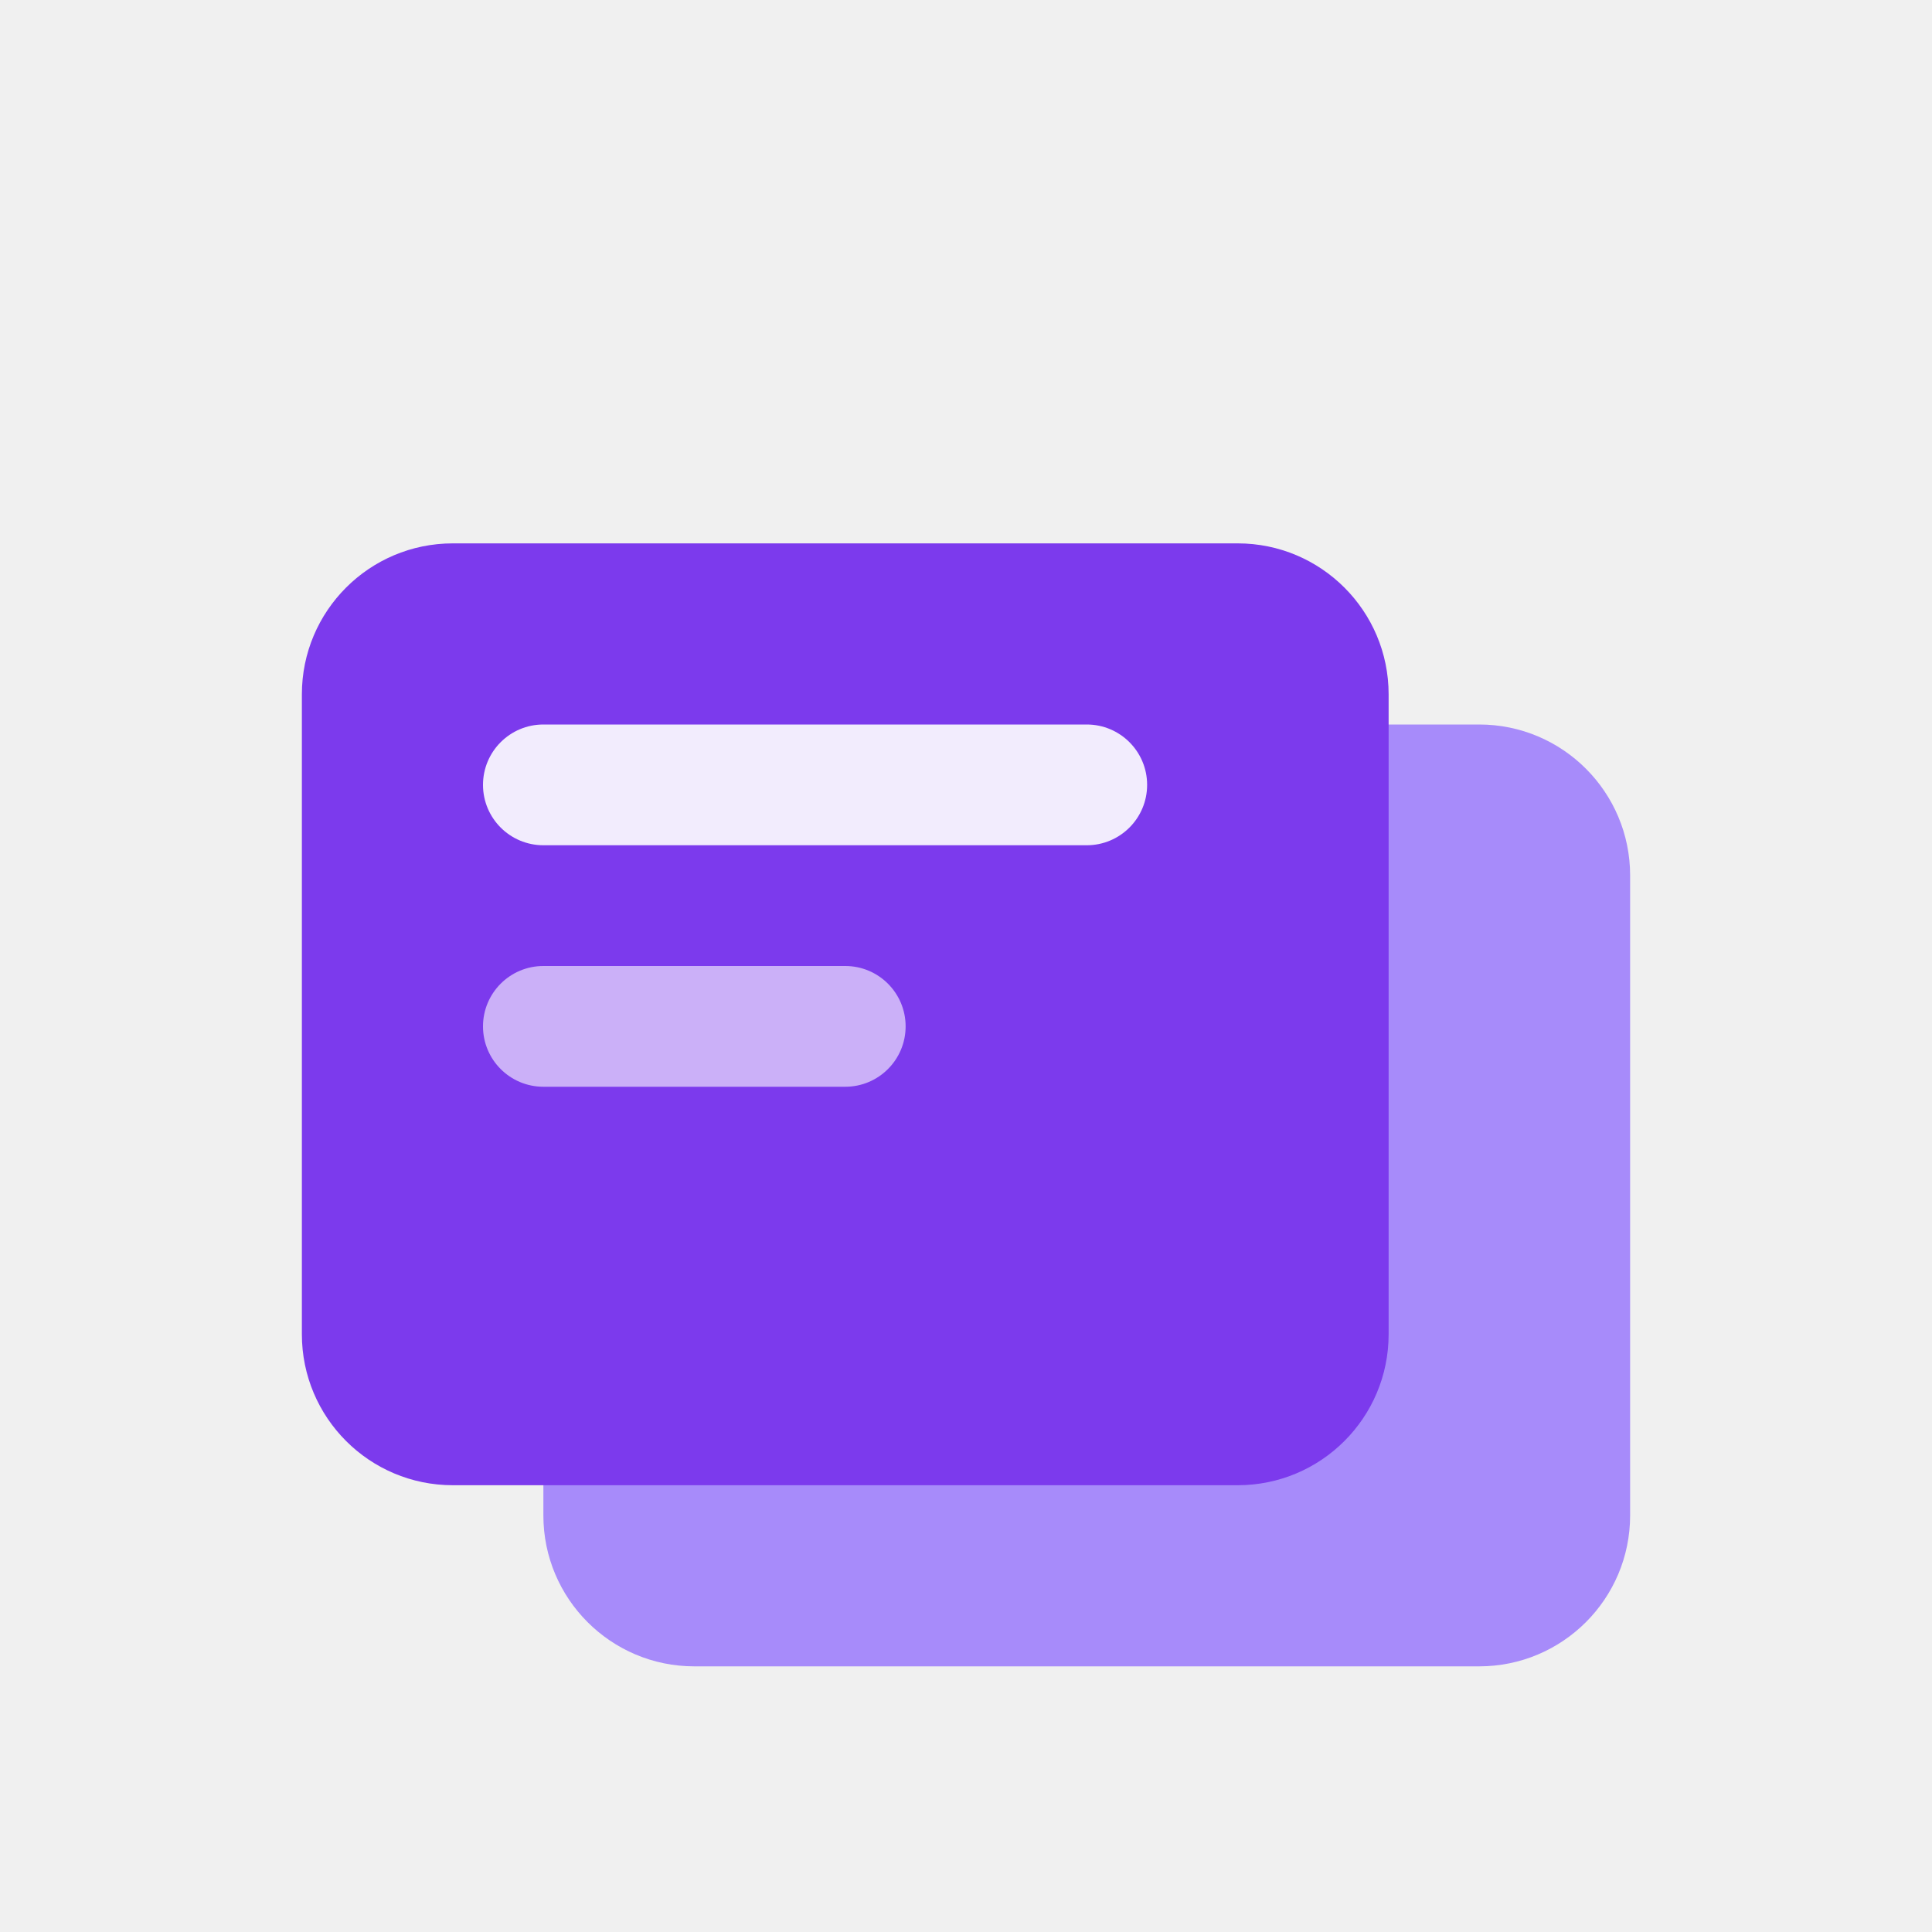
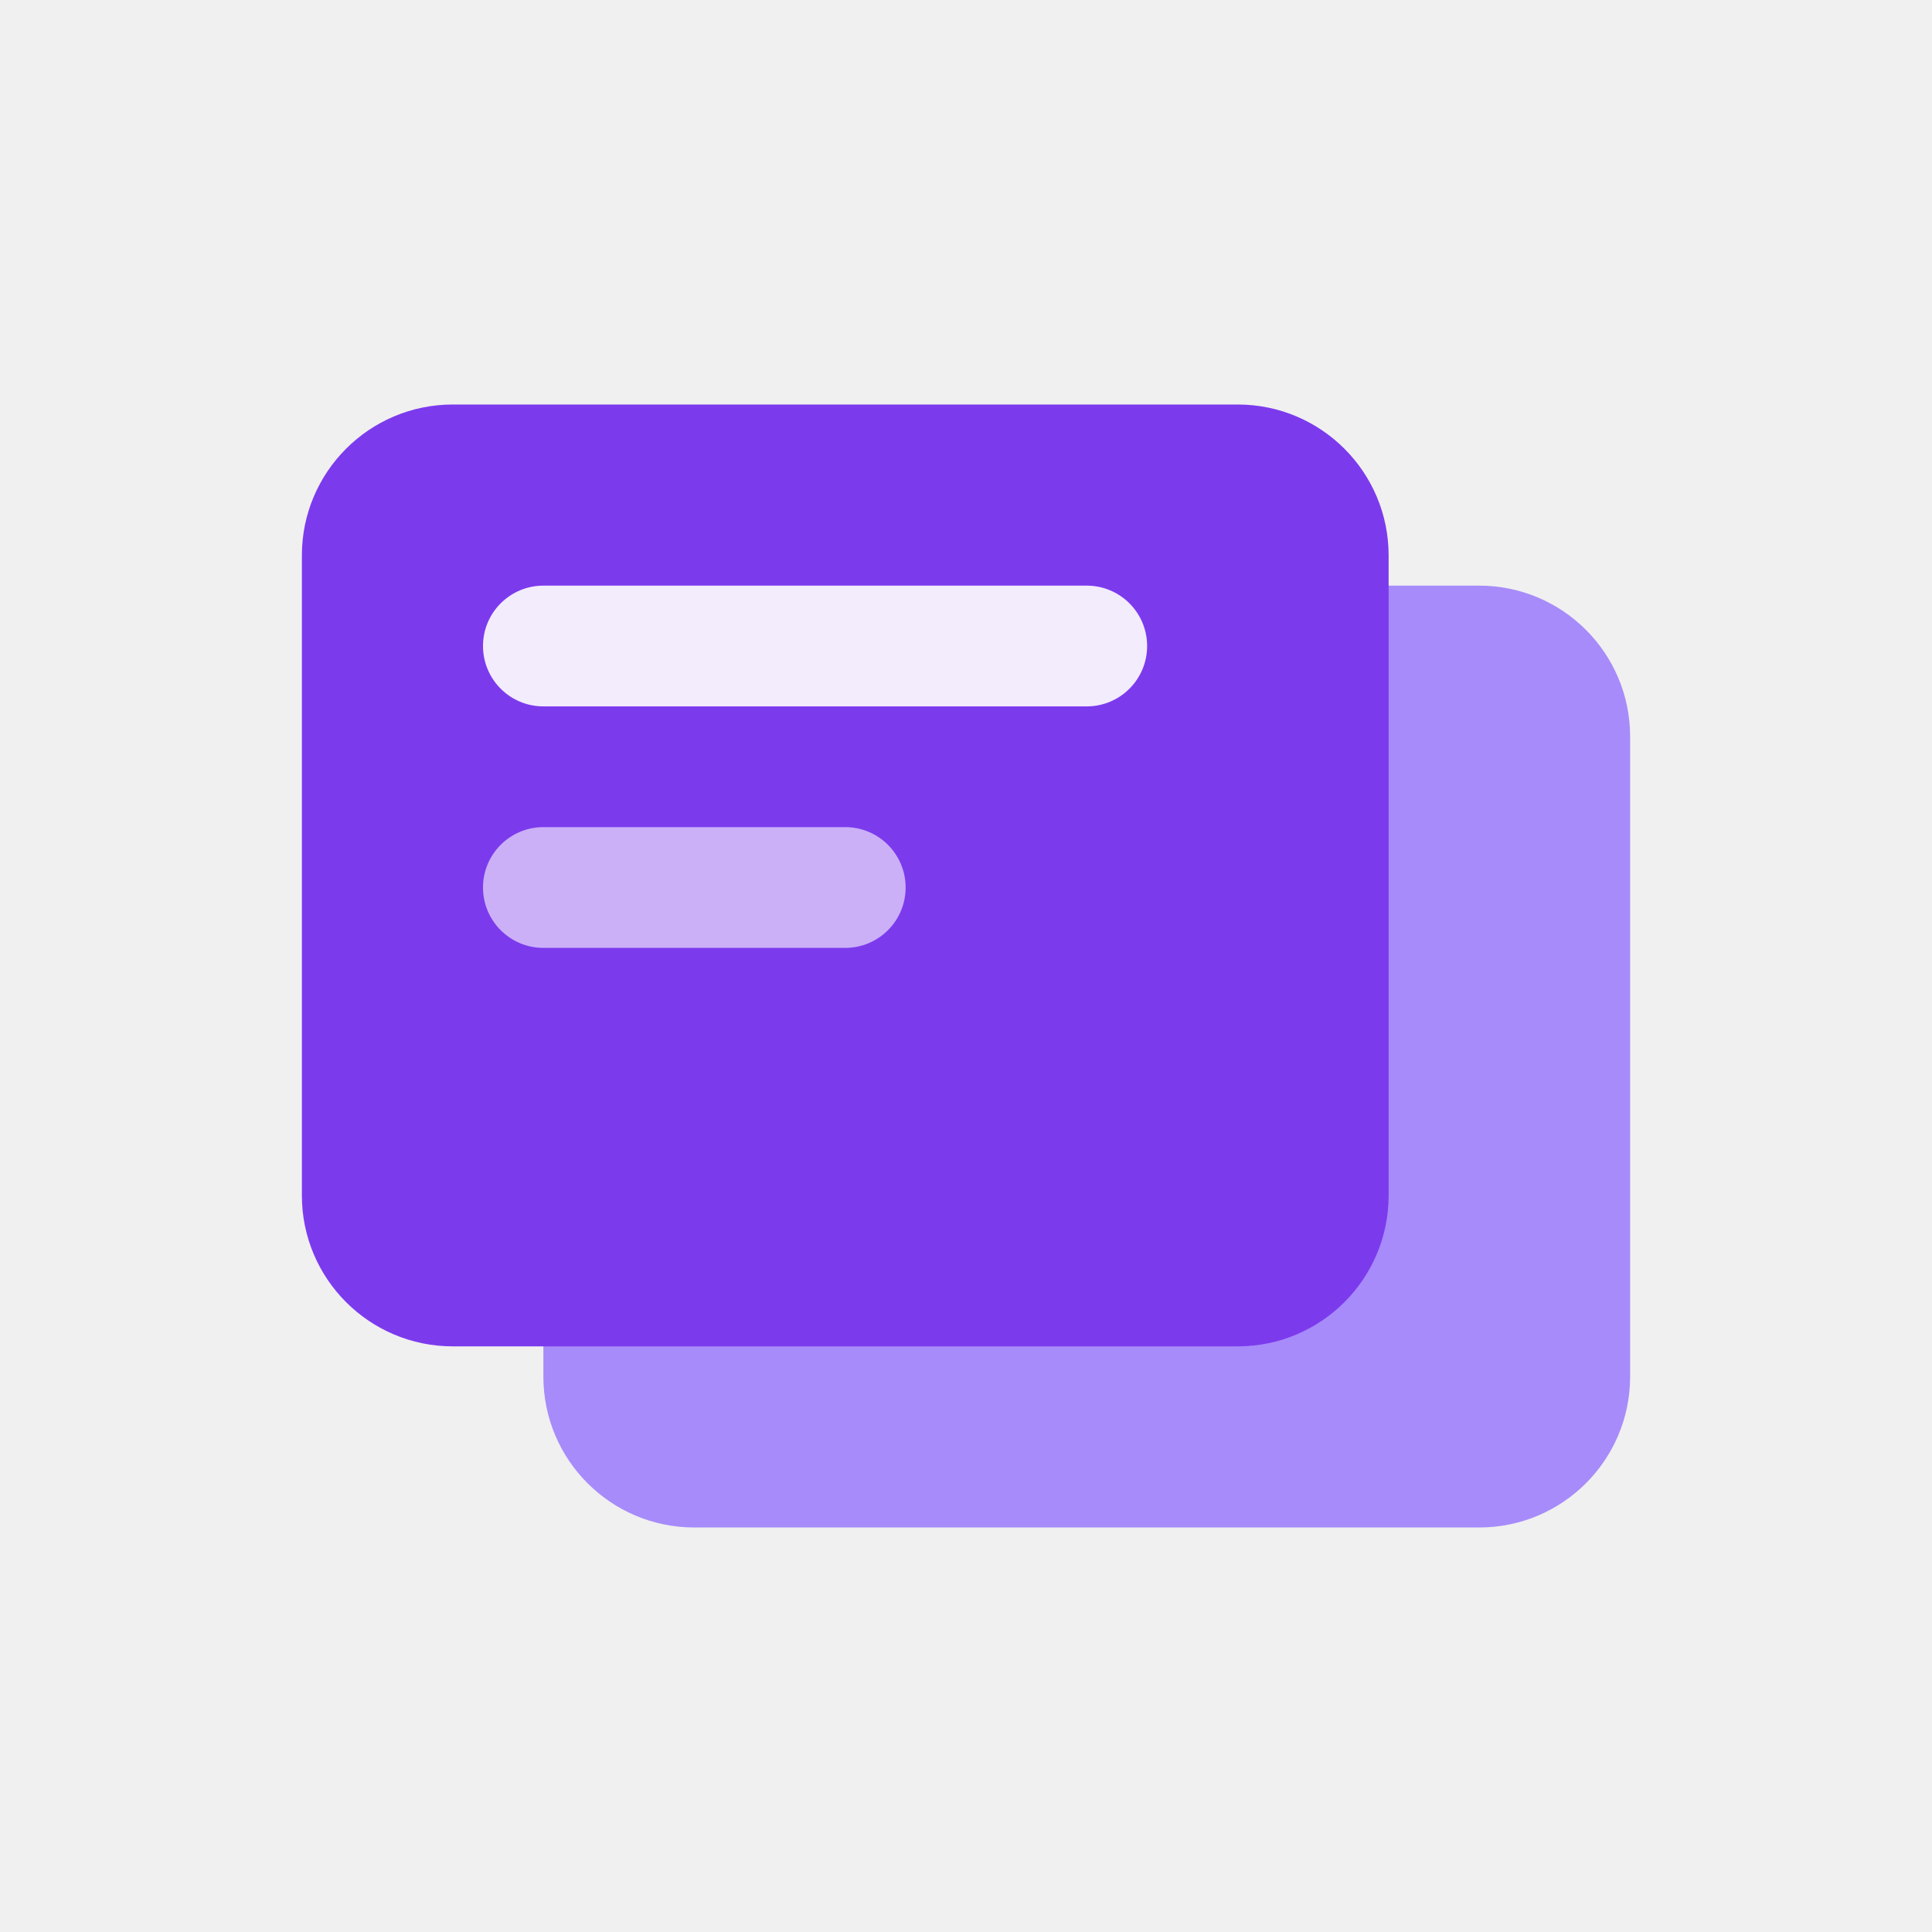
<svg xmlns="http://www.w3.org/2000/svg" viewBox="0 0 32 32">
-   <rect x="9" y="12" width="18" height="15.6" rx="2.5" fill="#a78bfa" />
-   <rect x="5" y="9" width="18" height="15.6" rx="2.5" fill="#7c3aed" />
-   <rect x="8" y="12" width="11" height="2" rx="1" fill="white" opacity="0.9" />
-   <rect x="8" y="16" width="7" height="2" rx="1" fill="white" opacity="0.6" />
+   <rect x="9" y="9.7" width="18" height="15.6" rx="2.5" fill="#a78bfa" />
+   <rect x="5" y="6.7" width="18" height="15.6" rx="2.5" fill="#7c3aed" />
+   <rect x="8" y="9.7" width="11" height="2" rx="1" fill="white" opacity="0.9" />
+   <rect x="8" y="13.7" width="7" height="2" rx="1" fill="white" opacity="0.6" />
</svg>
